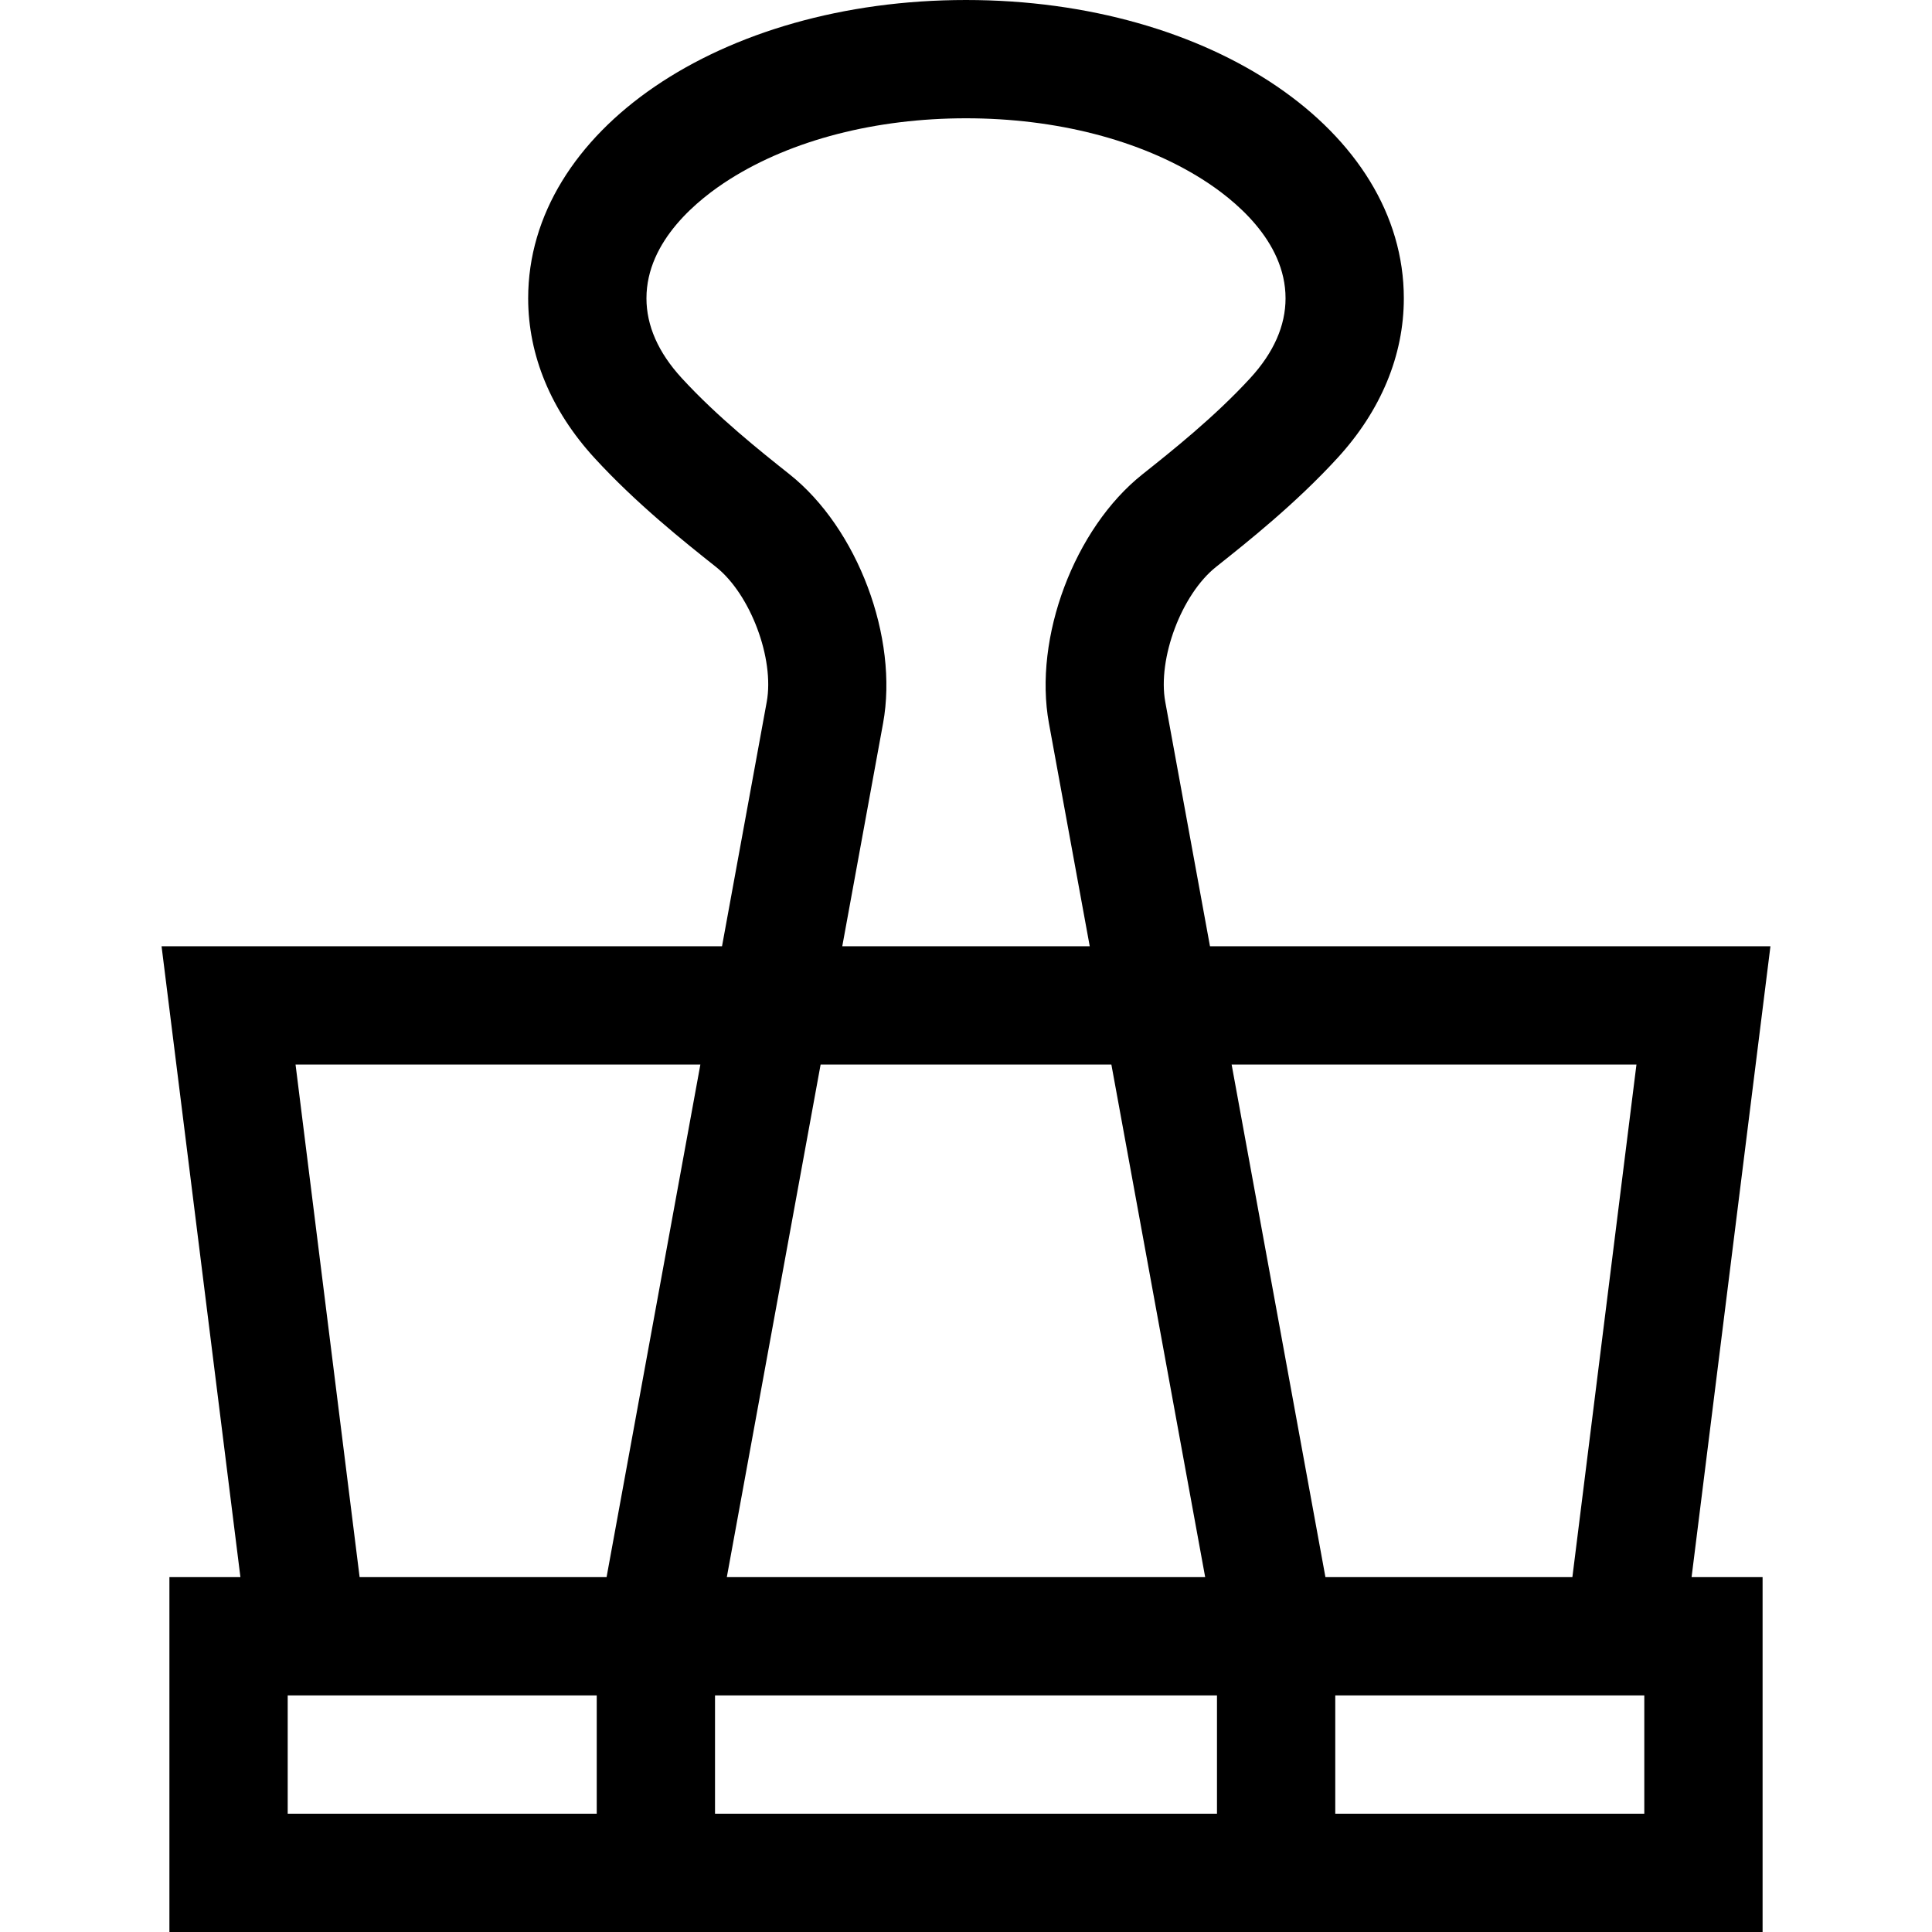
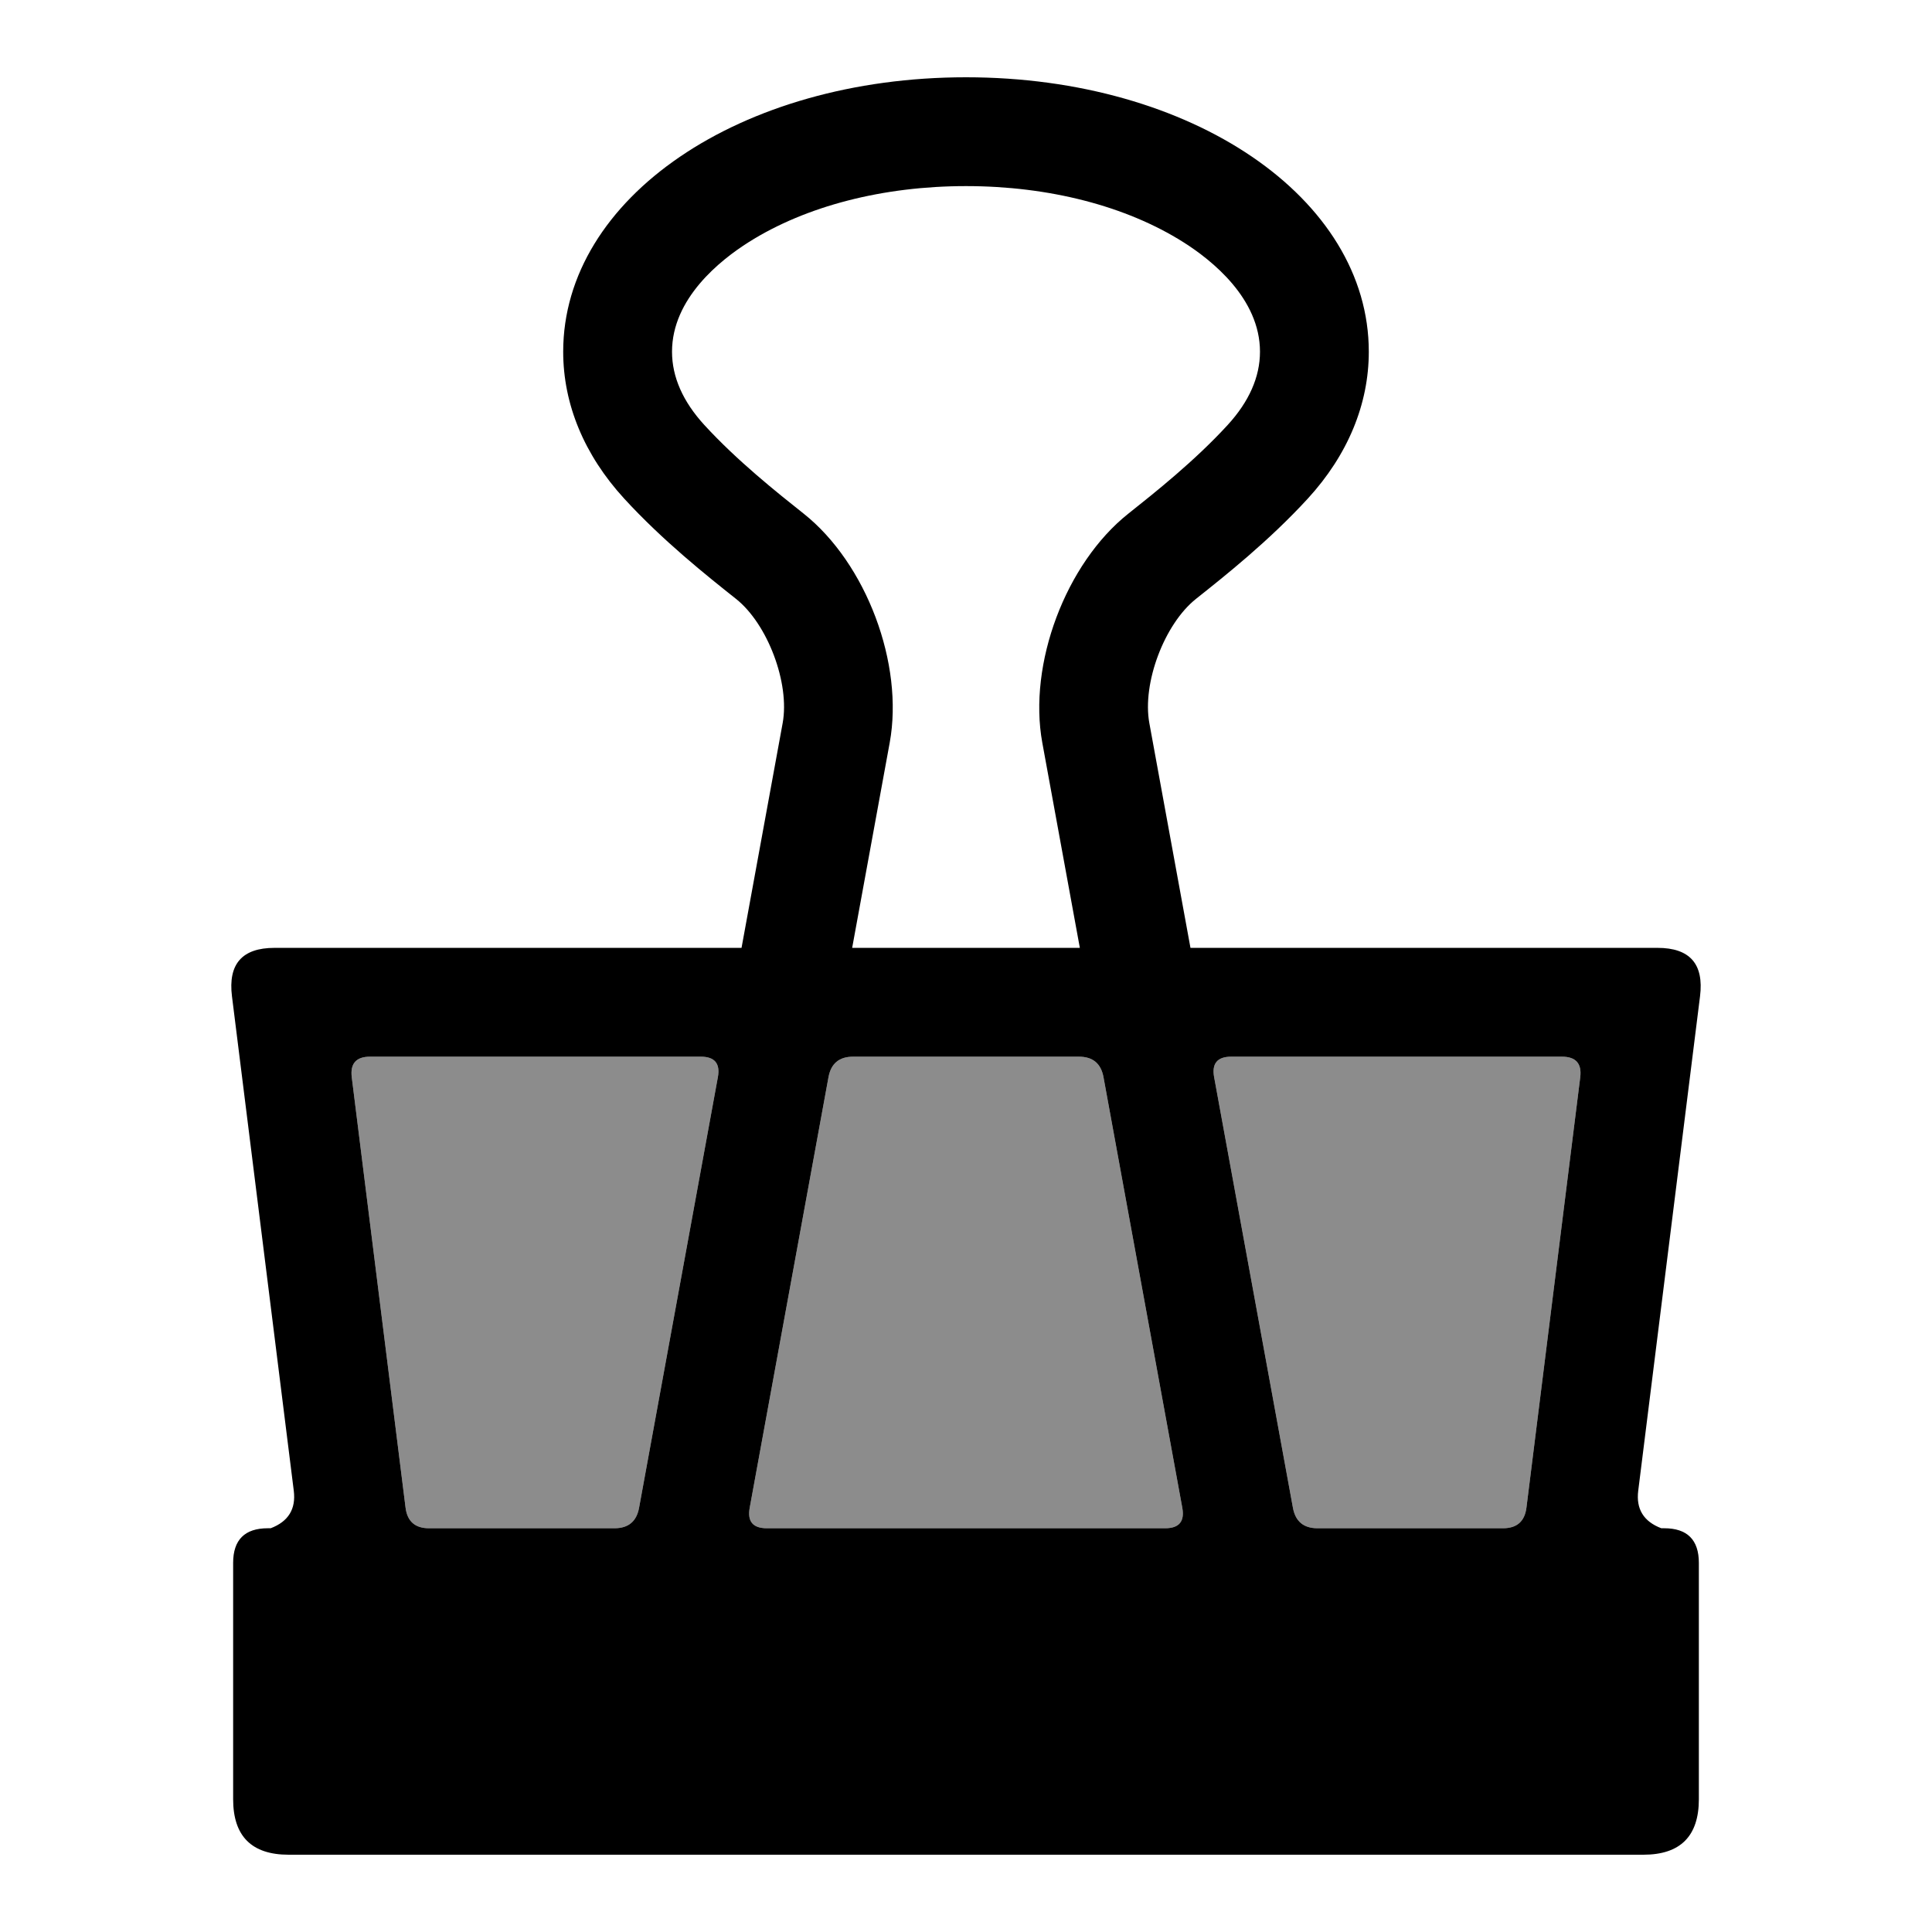
<svg xmlns="http://www.w3.org/2000/svg" viewBox="0 0 512 512">
-   <path fill="#000000" d="M469.185,250.775H320.659l-11.846,-64.738c-2.1,-11.475 4.307,-28.536 13.452,-35.801c8.393,-6.668 21.076,-16.743 32.209,-28.891c11.484,-12.532 17.555,-27.156 17.555,-42.29C372.03,34.725 321.064,0 256,0S139.97,34.725 139.97,79.056c0,15.131 6.069,29.752 17.547,42.281c11.138,12.156 23.829,22.239 32.228,28.909c9.135,7.257 15.542,24.316 13.442,35.792l-11.846,64.738H42.815l20.899,167.184H44.896V512h422.208v-94.041h-18.818L469.185,250.775zM180.63,100.161c-6.18,-6.745 -9.313,-13.845 -9.313,-21.105c0,-15.327 13.84,-26.357 22.09,-31.566c16.481,-10.41 38.711,-16.143 62.593,-16.143s46.111,5.732 62.593,16.143c8.251,5.21 22.09,16.24 22.09,31.566c0,7.261 -3.136,14.364 -9.318,21.11c-9.461,10.323 -20.977,19.473 -28.607,25.535c-18.043,14.333 -28.927,43.315 -24.779,65.98l10.814,59.094h-65.584l10.814,-59.094c4.148,-22.666 -6.735,-51.647 -24.78,-65.98C201.617,119.644 190.094,110.49 180.63,100.161zM217.471,282.122h77.056l24.857,135.837H192.615L217.471,282.122zM158.141,480.653H76.243v-31.347h81.898V480.653zM160.748,417.959H95.303L78.325,282.122h107.28L160.748,417.959zM322.513,480.653H189.487v-31.347h133.026V480.653zM326.396,282.122h107.28l-16.979,135.837h-65.444L326.396,282.122zM435.757,480.653H353.86v-31.347h81.897V480.653z" />
+   <g transform="translate(256 256) scale(0.92) translate(-256 -256)">
+     <path fill="#000000" opacity="0.45" d="M216.391,288.024 Q217.471,282.122 223.471,282.122L288.527,282.122 Q294.527,282.122 295.607,288.024L318.304,412.057 Q319.384,417.959 313.384,417.959L198.615,417.959 Q192.615,417.959 193.695,412.057Z M94.559,412.005 Q95.303,417.959 101.303,417.959L154.748,417.959 Q160.748,417.959 161.828,412.057L184.525,288.024 Q185.605,282.122 179.605,282.122L84.325,282.122 Q78.325,282.122 79.069,288.076Z M327.476,288.024 Q326.396,282.122 332.396,282.122L427.676,282.122 Q433.676,282.122 432.932,288.076L417.441,412.005 Q416.697,417.959 410.697,417.959L357.253,417.959 Q351.253,417.959 350.173,412.057Z" />
+     <path fill="#000000" fill-rule="evenodd" d="M455.185,250.775 H320.659 l-11.846,-64.738c-2.1,-11.475 4.307,-28.536 13.452,-35.801c8.393,-6.668 21.076,-16.743 32.209,-28.891c11.484,-12.532 17.555,-27.156 17.555,-42.29C372.03,34.725 321.064,0 256,0S139.97,34.725 139.97,79.056c0,15.131 6.069,29.752 17.547,42.281c11.138,12.156 23.829,22.239 32.228,28.909c9.135,7.257 15.542,24.316 13.442,35.792l-11.846,64.738 H56.815 Q42.815,250.775 44.561,264.743 L62.362,407.151 Q63.350,415.055 55.714,417.959 H54.896 Q44.896,417.959 44.896,427.959 V496.000 Q44.896,512.000 60.896,512.000 H451.104 Q467.104,512.000 467.104,496.000 V427.959 Q467.104,417.959 457.104,417.959 H456.286 Q448.650,415.055 449.638,407.151 L467.439,264.743 Q469.185,250.775 455.185,250.775 Z M180.63,100.161c-6.18,-6.745 -9.313,-13.845 -9.313,-21.105c0,-15.327 13.84,-26.357 22.09,-31.566c16.481,-10.41 38.711,-16.143 62.593,-16.143s46.111,5.732 62.593,16.143c8.251,5.21 22.09,16.24 22.09,31.566c0,7.261 -3.136,14.364 -9.318,21.11c-9.461,10.323 -20.977,19.473 -28.607,25.535c-18.043,14.333 -28.927,43.315 -24.779,65.98l10.814,59.094h-65.584l10.814,-59.094c4.148,-22.666 -6.735,-51.647 -24.78,-65.98C201.617,119.644 190.094,110.49 180.63,100.161z M216.391,288.024 Q217.471,282.122 223.471,282.122L288.527,282.122 Q294.527,282.122 295.607,288.024L318.304,412.057 Q319.384,417.959 313.384,417.959L198.615,417.959 Q192.615,417.959 193.695,412.057Z M94.559,412.005 Q95.303,417.959 101.303,417.959L154.748,417.959 Q160.748,417.959 161.828,412.057L184.525,288.024 Q185.605,282.122 179.605,282.122L84.325,282.122 Q78.325,282.122 79.069,288.076Z M327.476,288.024 Q326.396,282.122 332.396,282.122L427.676,282.122 Q433.676,282.122 432.932,288.076L417.441,412.005 Q416.697,417.959 410.697,417.959L357.253,417.959 Q351.253,417.959 350.173,412.057Z" />
+   </g>
</svg>
